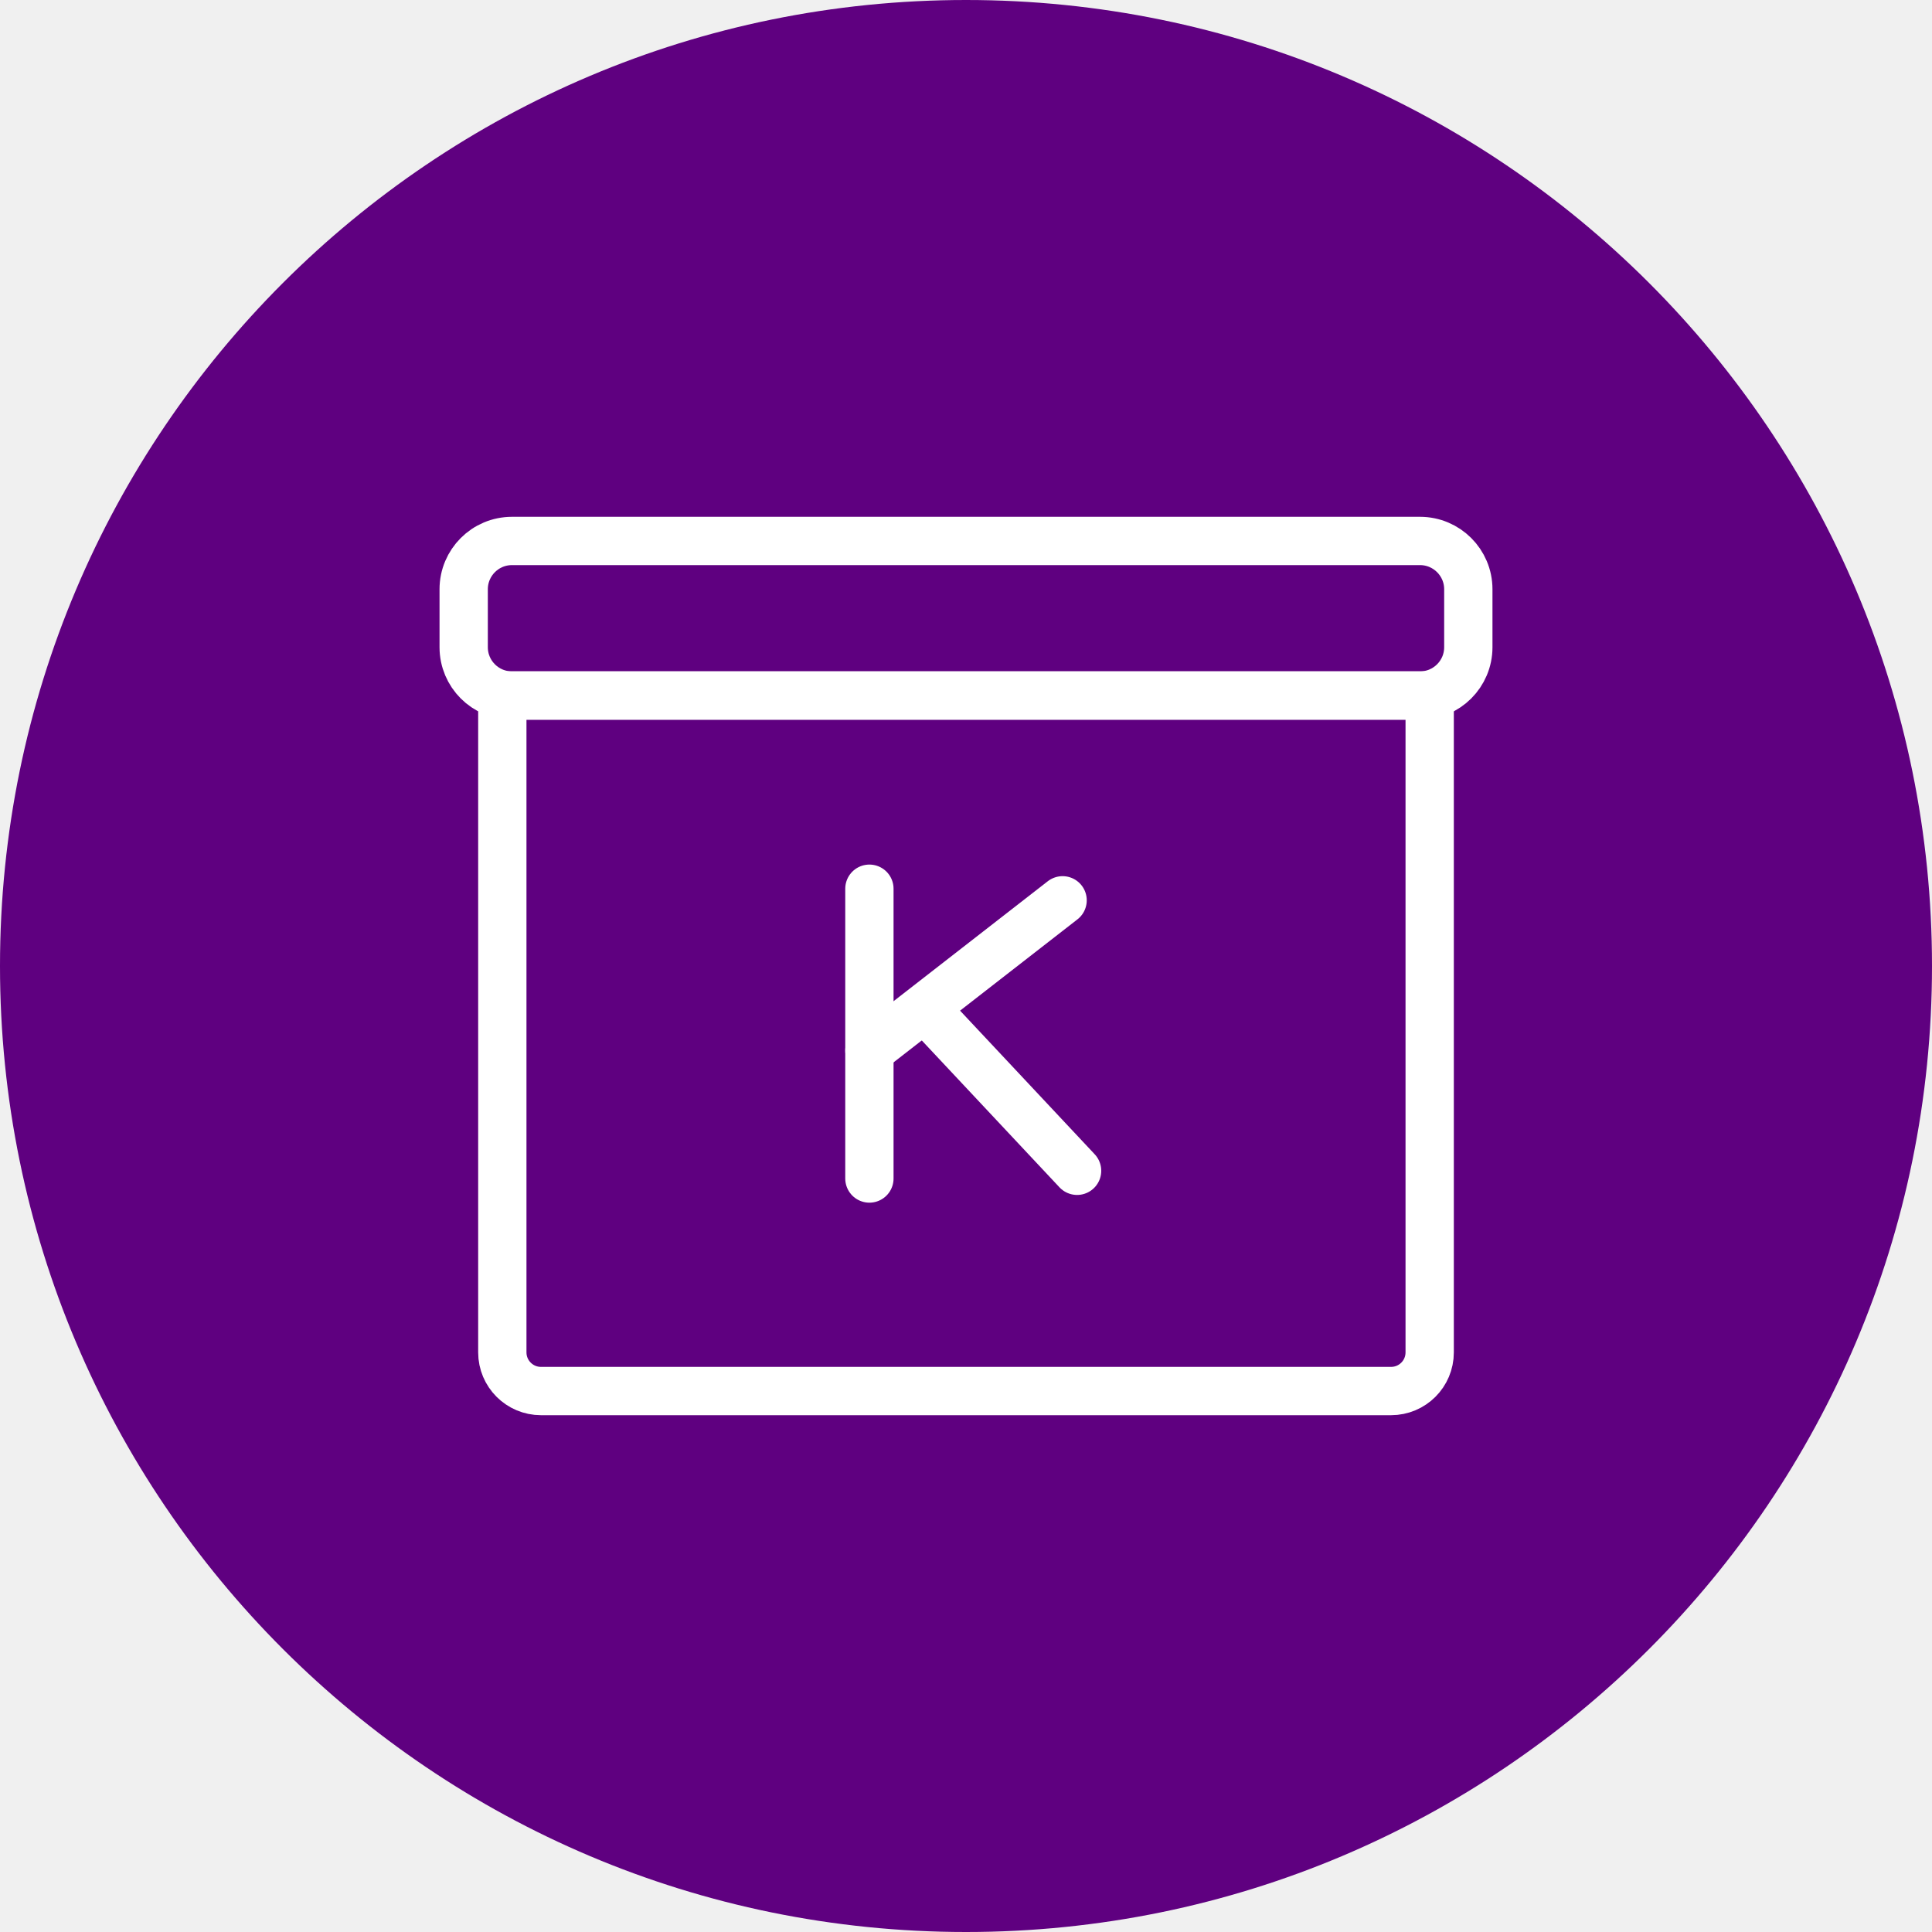
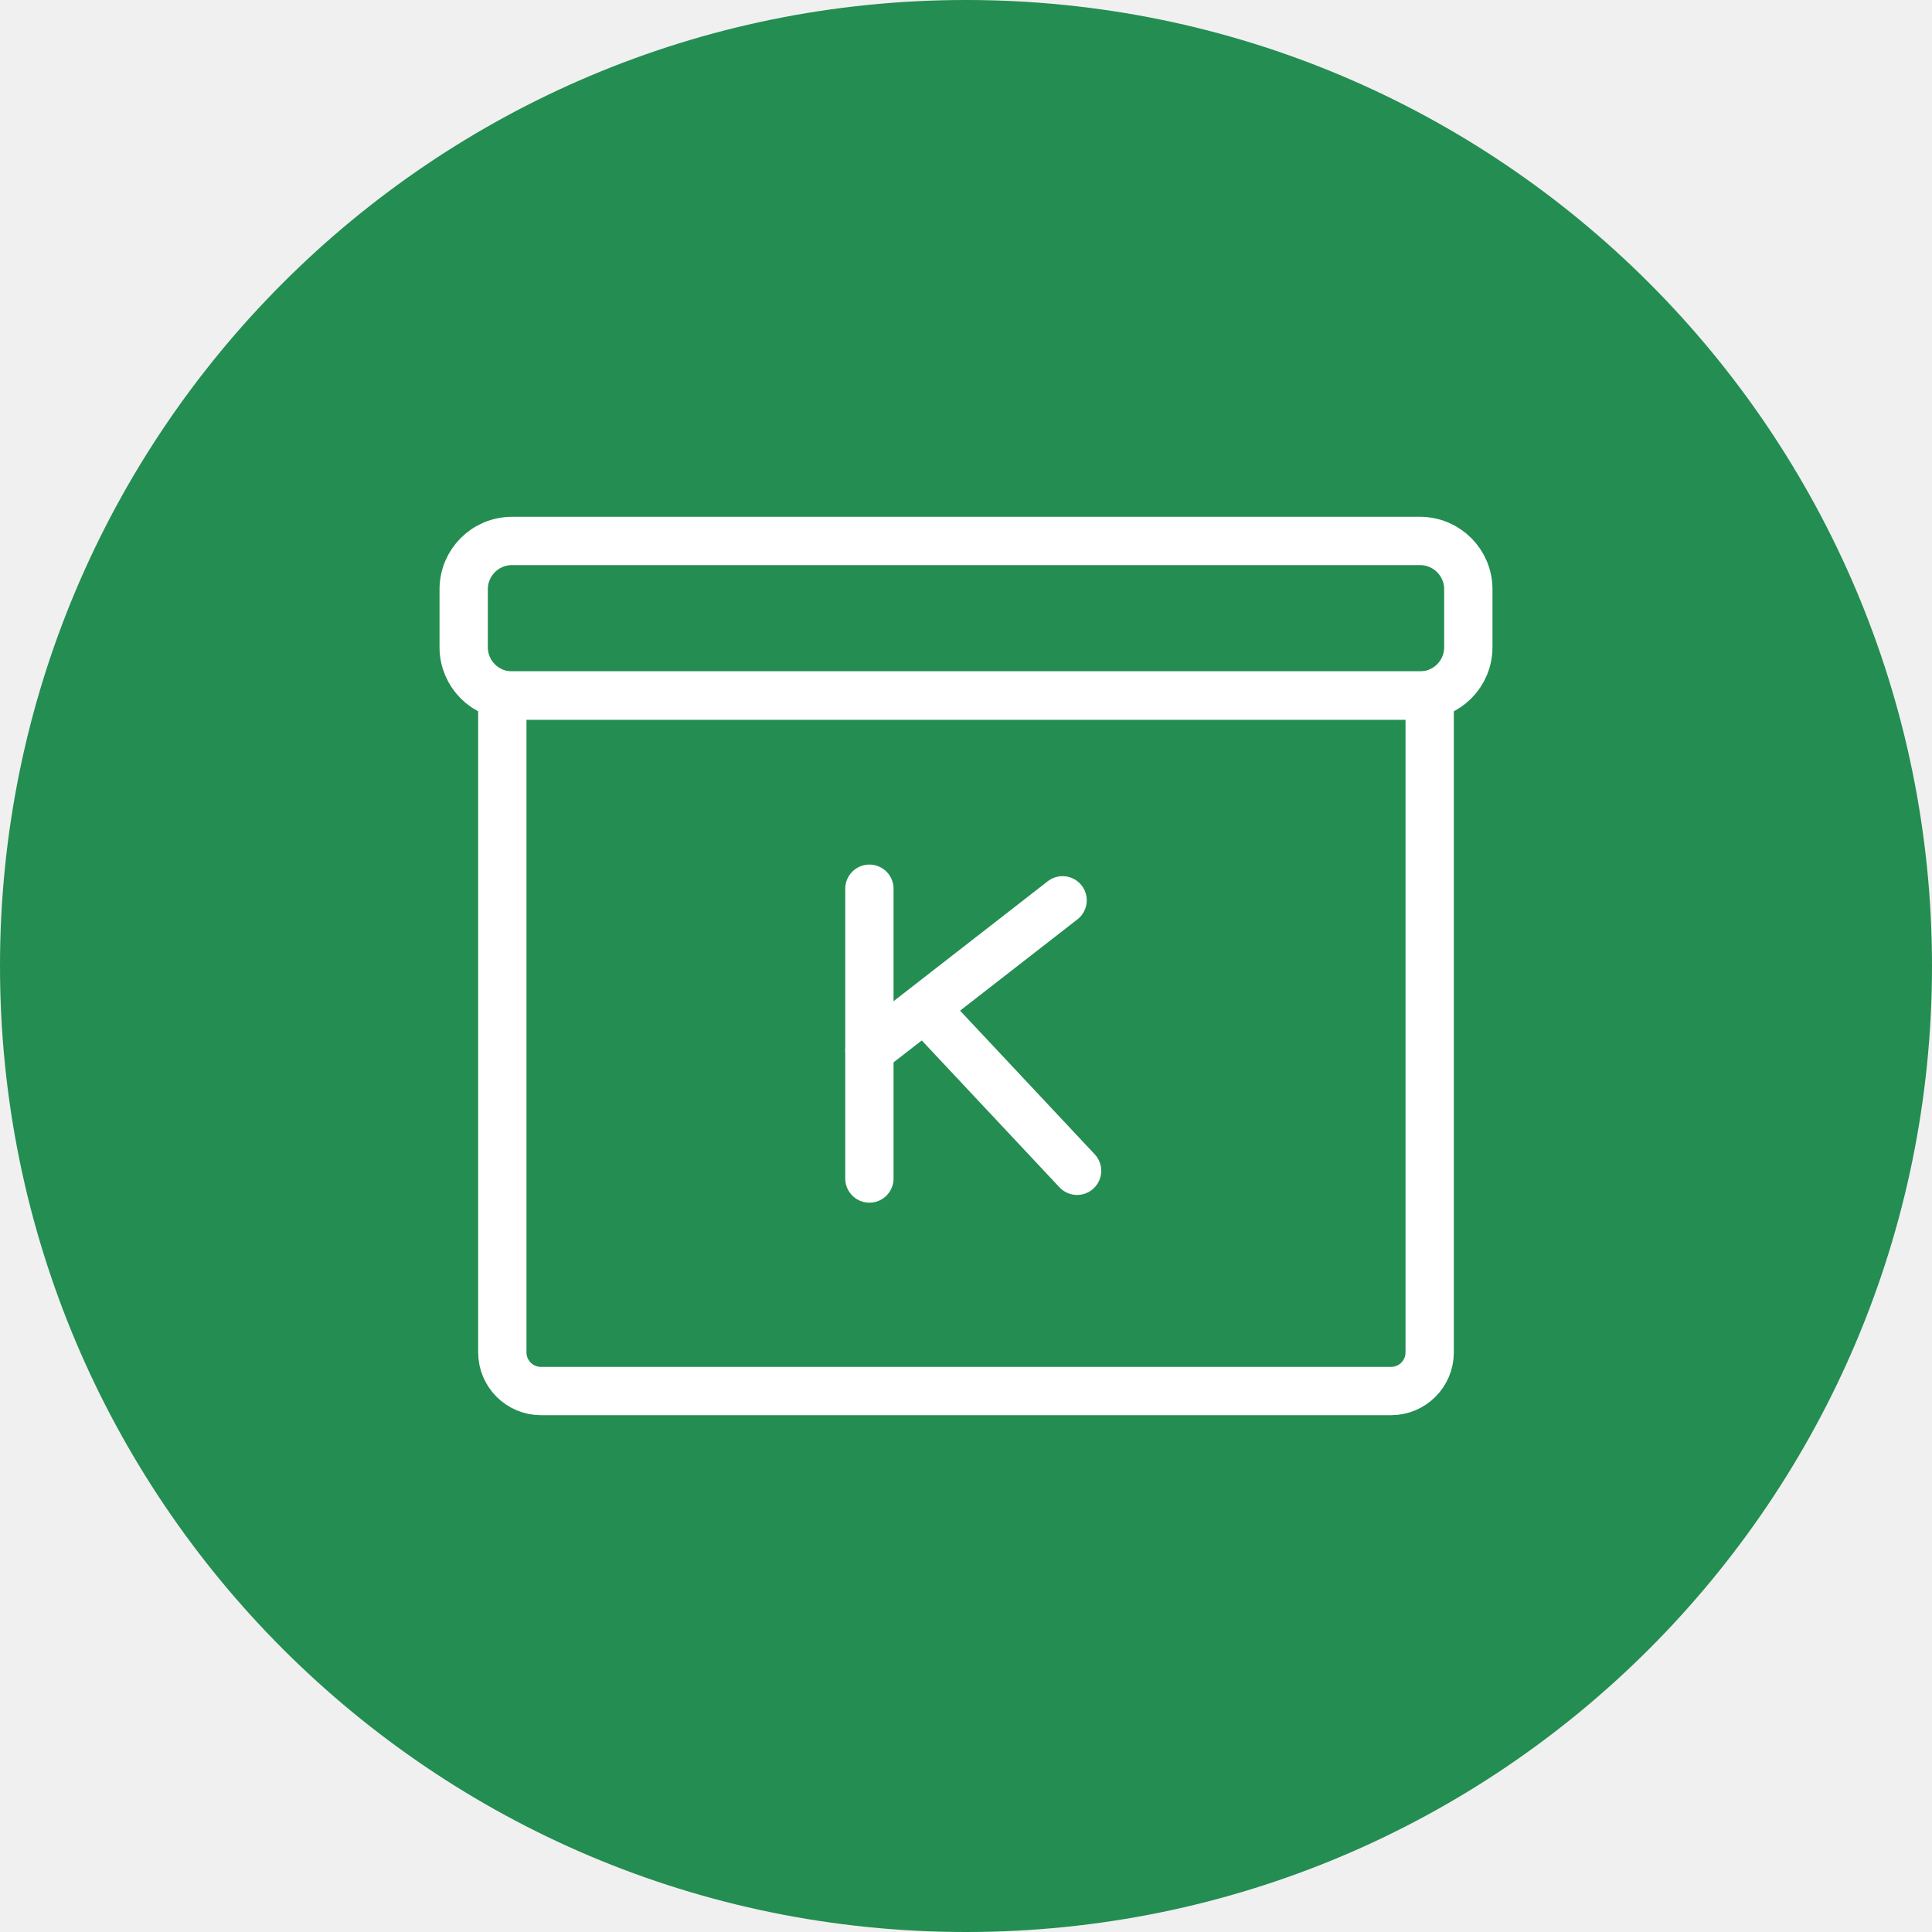
<svg xmlns="http://www.w3.org/2000/svg" width="40" height="40" viewBox="0 0 40 40" fill="none">
  <g clip-path="url(#clip0_46_1203)">
-     <path d="M20 40C31.046 40 40 31.046 40 20C40 8.954 31.046 0 20 0C8.954 0 0 8.954 0 20C0 31.046 8.954 40 20 40Z" fill="#5F0080" />
+     <path d="M20 40C31.046 40 40 31.046 40 20C40 8.954 31.046 0 20 0C8.954 0 0 8.954 0 20C0 31.046 8.954 40 20 40Z" fill="#248d52" />
    <path d="M29.4 11.2H10.6C10.047 11.2 9.6 11.648 9.6 12.2V13.4C9.6 13.952 10.047 14.4 10.6 14.4H29.4C29.952 14.4 30.4 13.952 30.4 13.4V12.2C30.4 11.648 29.952 11.2 29.4 11.2Z" stroke="white" stroke-linejoin="round" />
    <path fill-rule="evenodd" clip-rule="evenodd" d="M10.4 14.4H29.6V28C29.6 28.442 29.242 28.8 28.8 28.8H11.2C10.759 28.8 10.4 28.442 10.4 28V14.4Z" stroke="white" stroke-linejoin="round" />
    <path d="M18 18.4V24.4" stroke="white" stroke-linecap="round" />
    <path d="M19.3 21.04L22.3 24.24" stroke="white" stroke-linecap="round" />
    <path d="M22 18.64L18 21.751" stroke="white" stroke-linecap="round" />
  </g>
  <defs>
    <clipPath id="clip0_46_1203">
      <rect width="40" height="40" fill="white" />
    </clipPath>
  </defs>
</svg>
